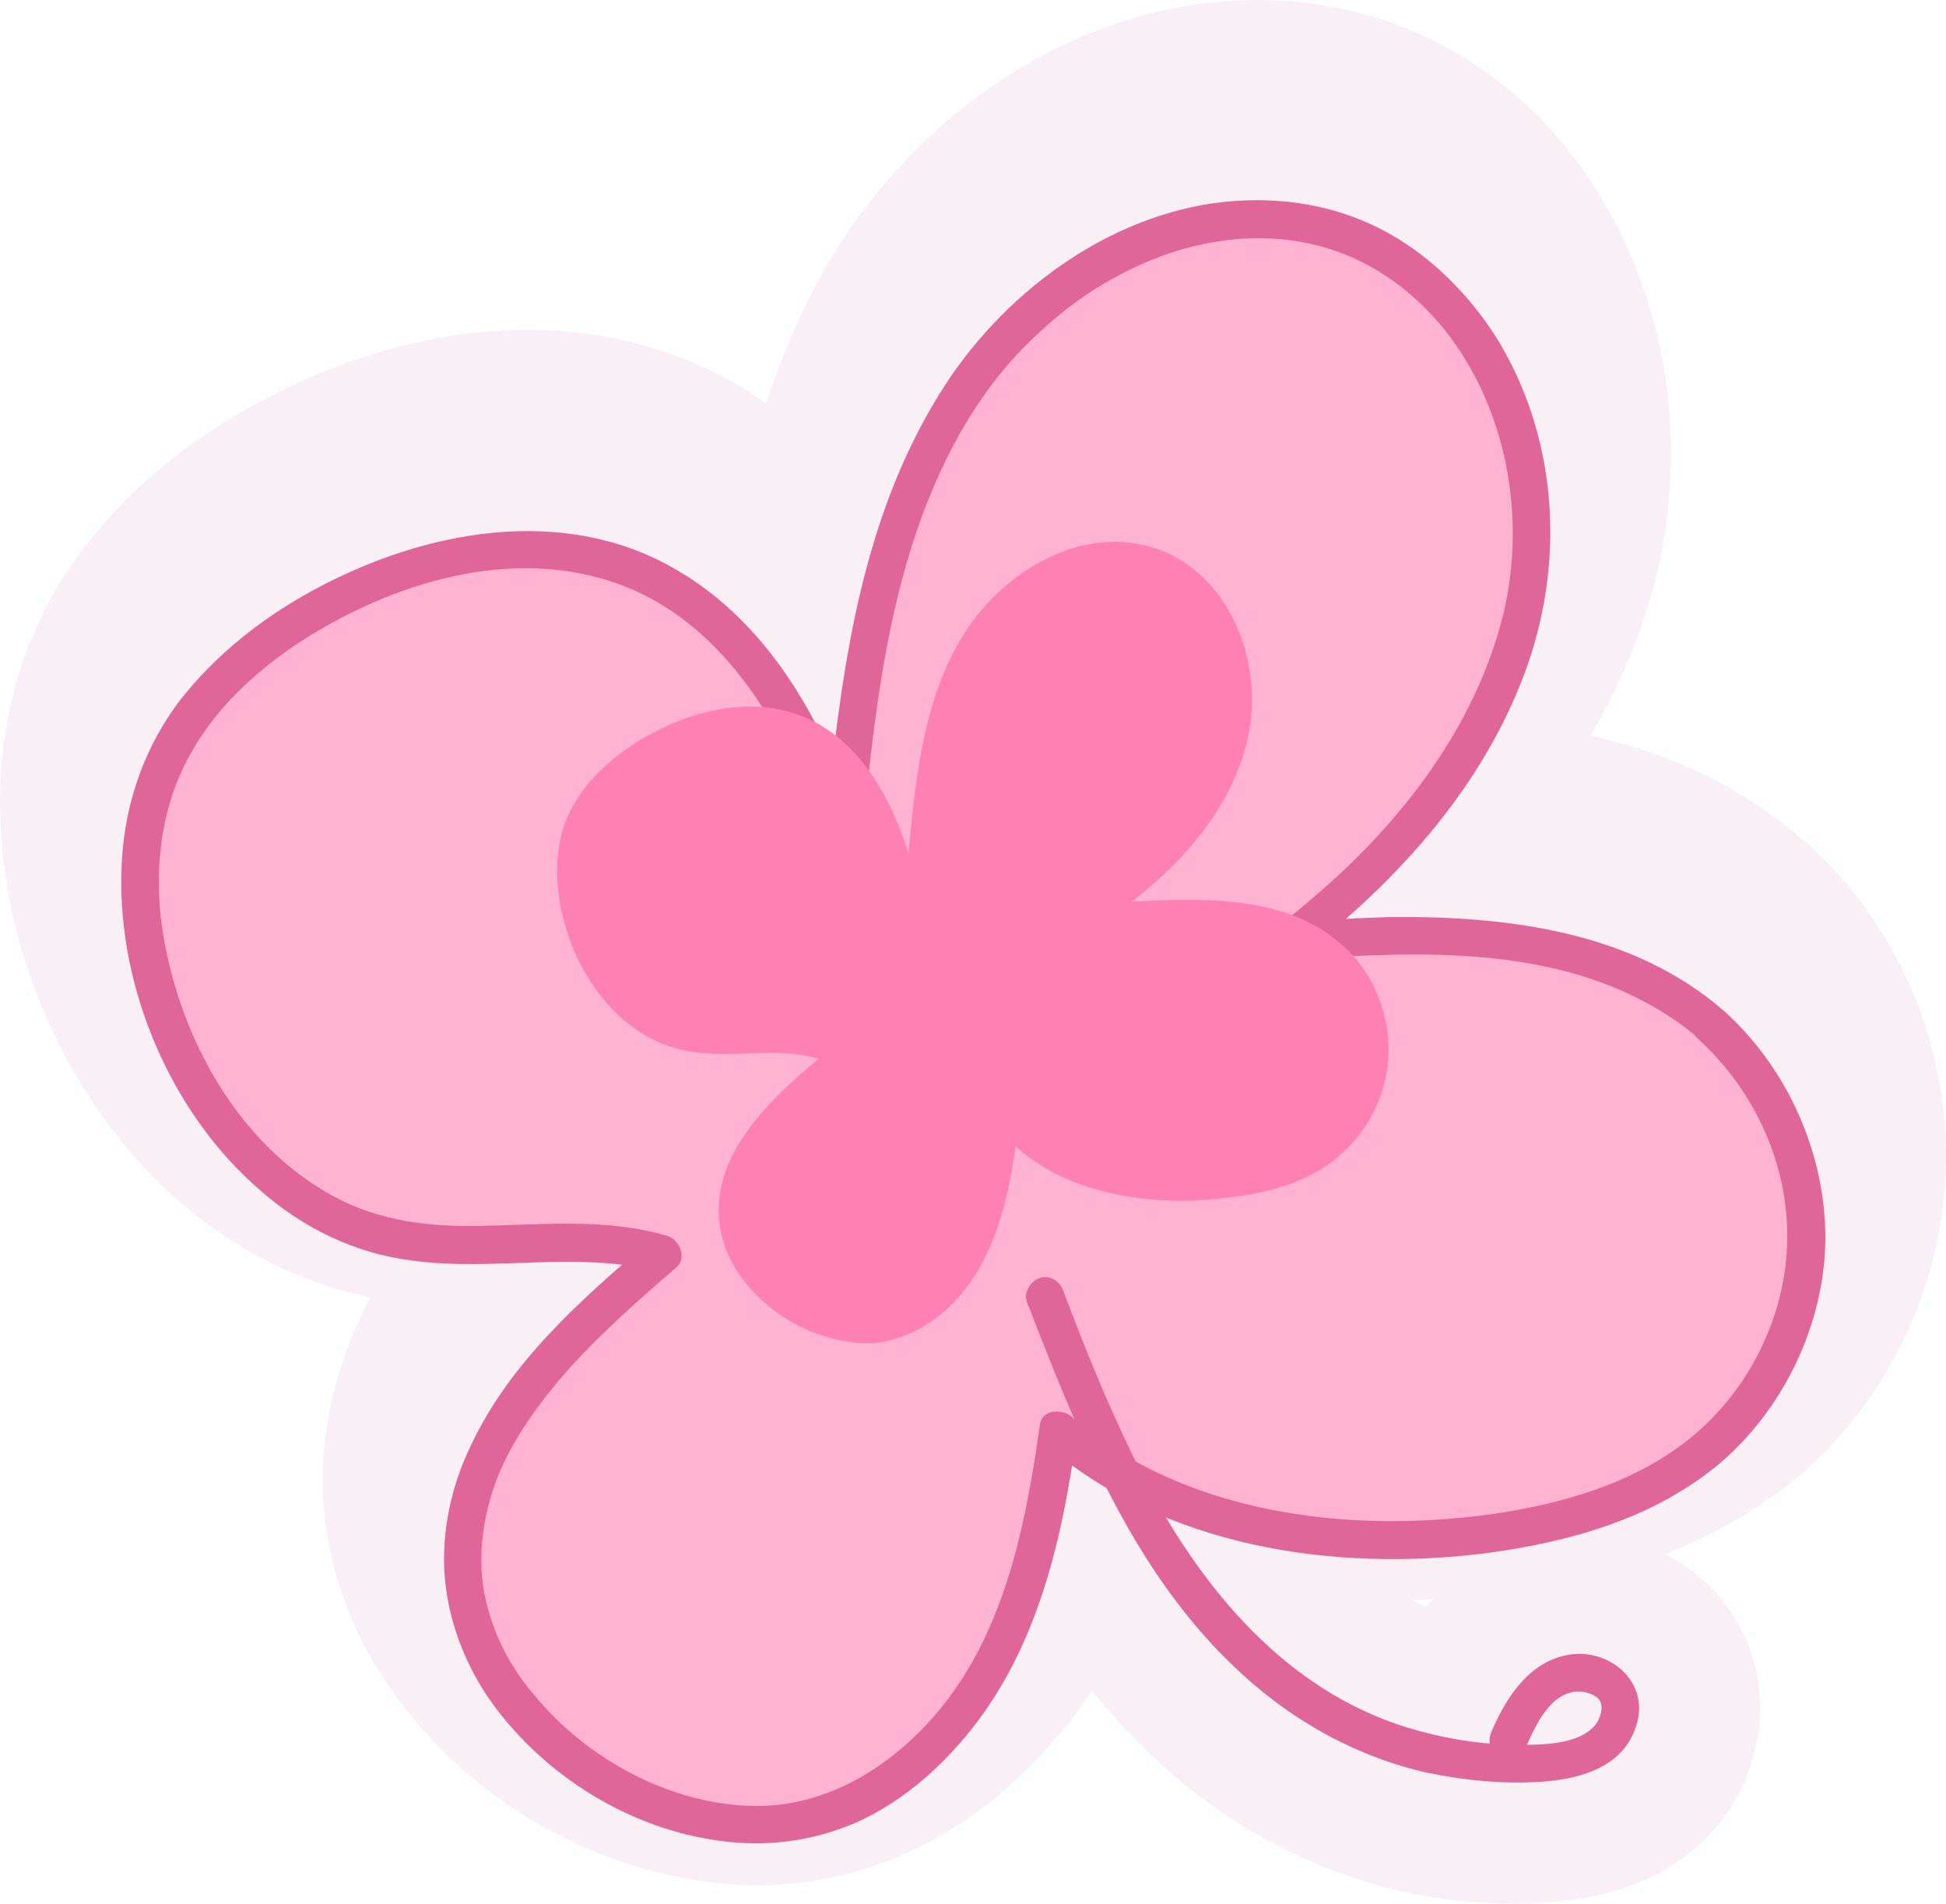
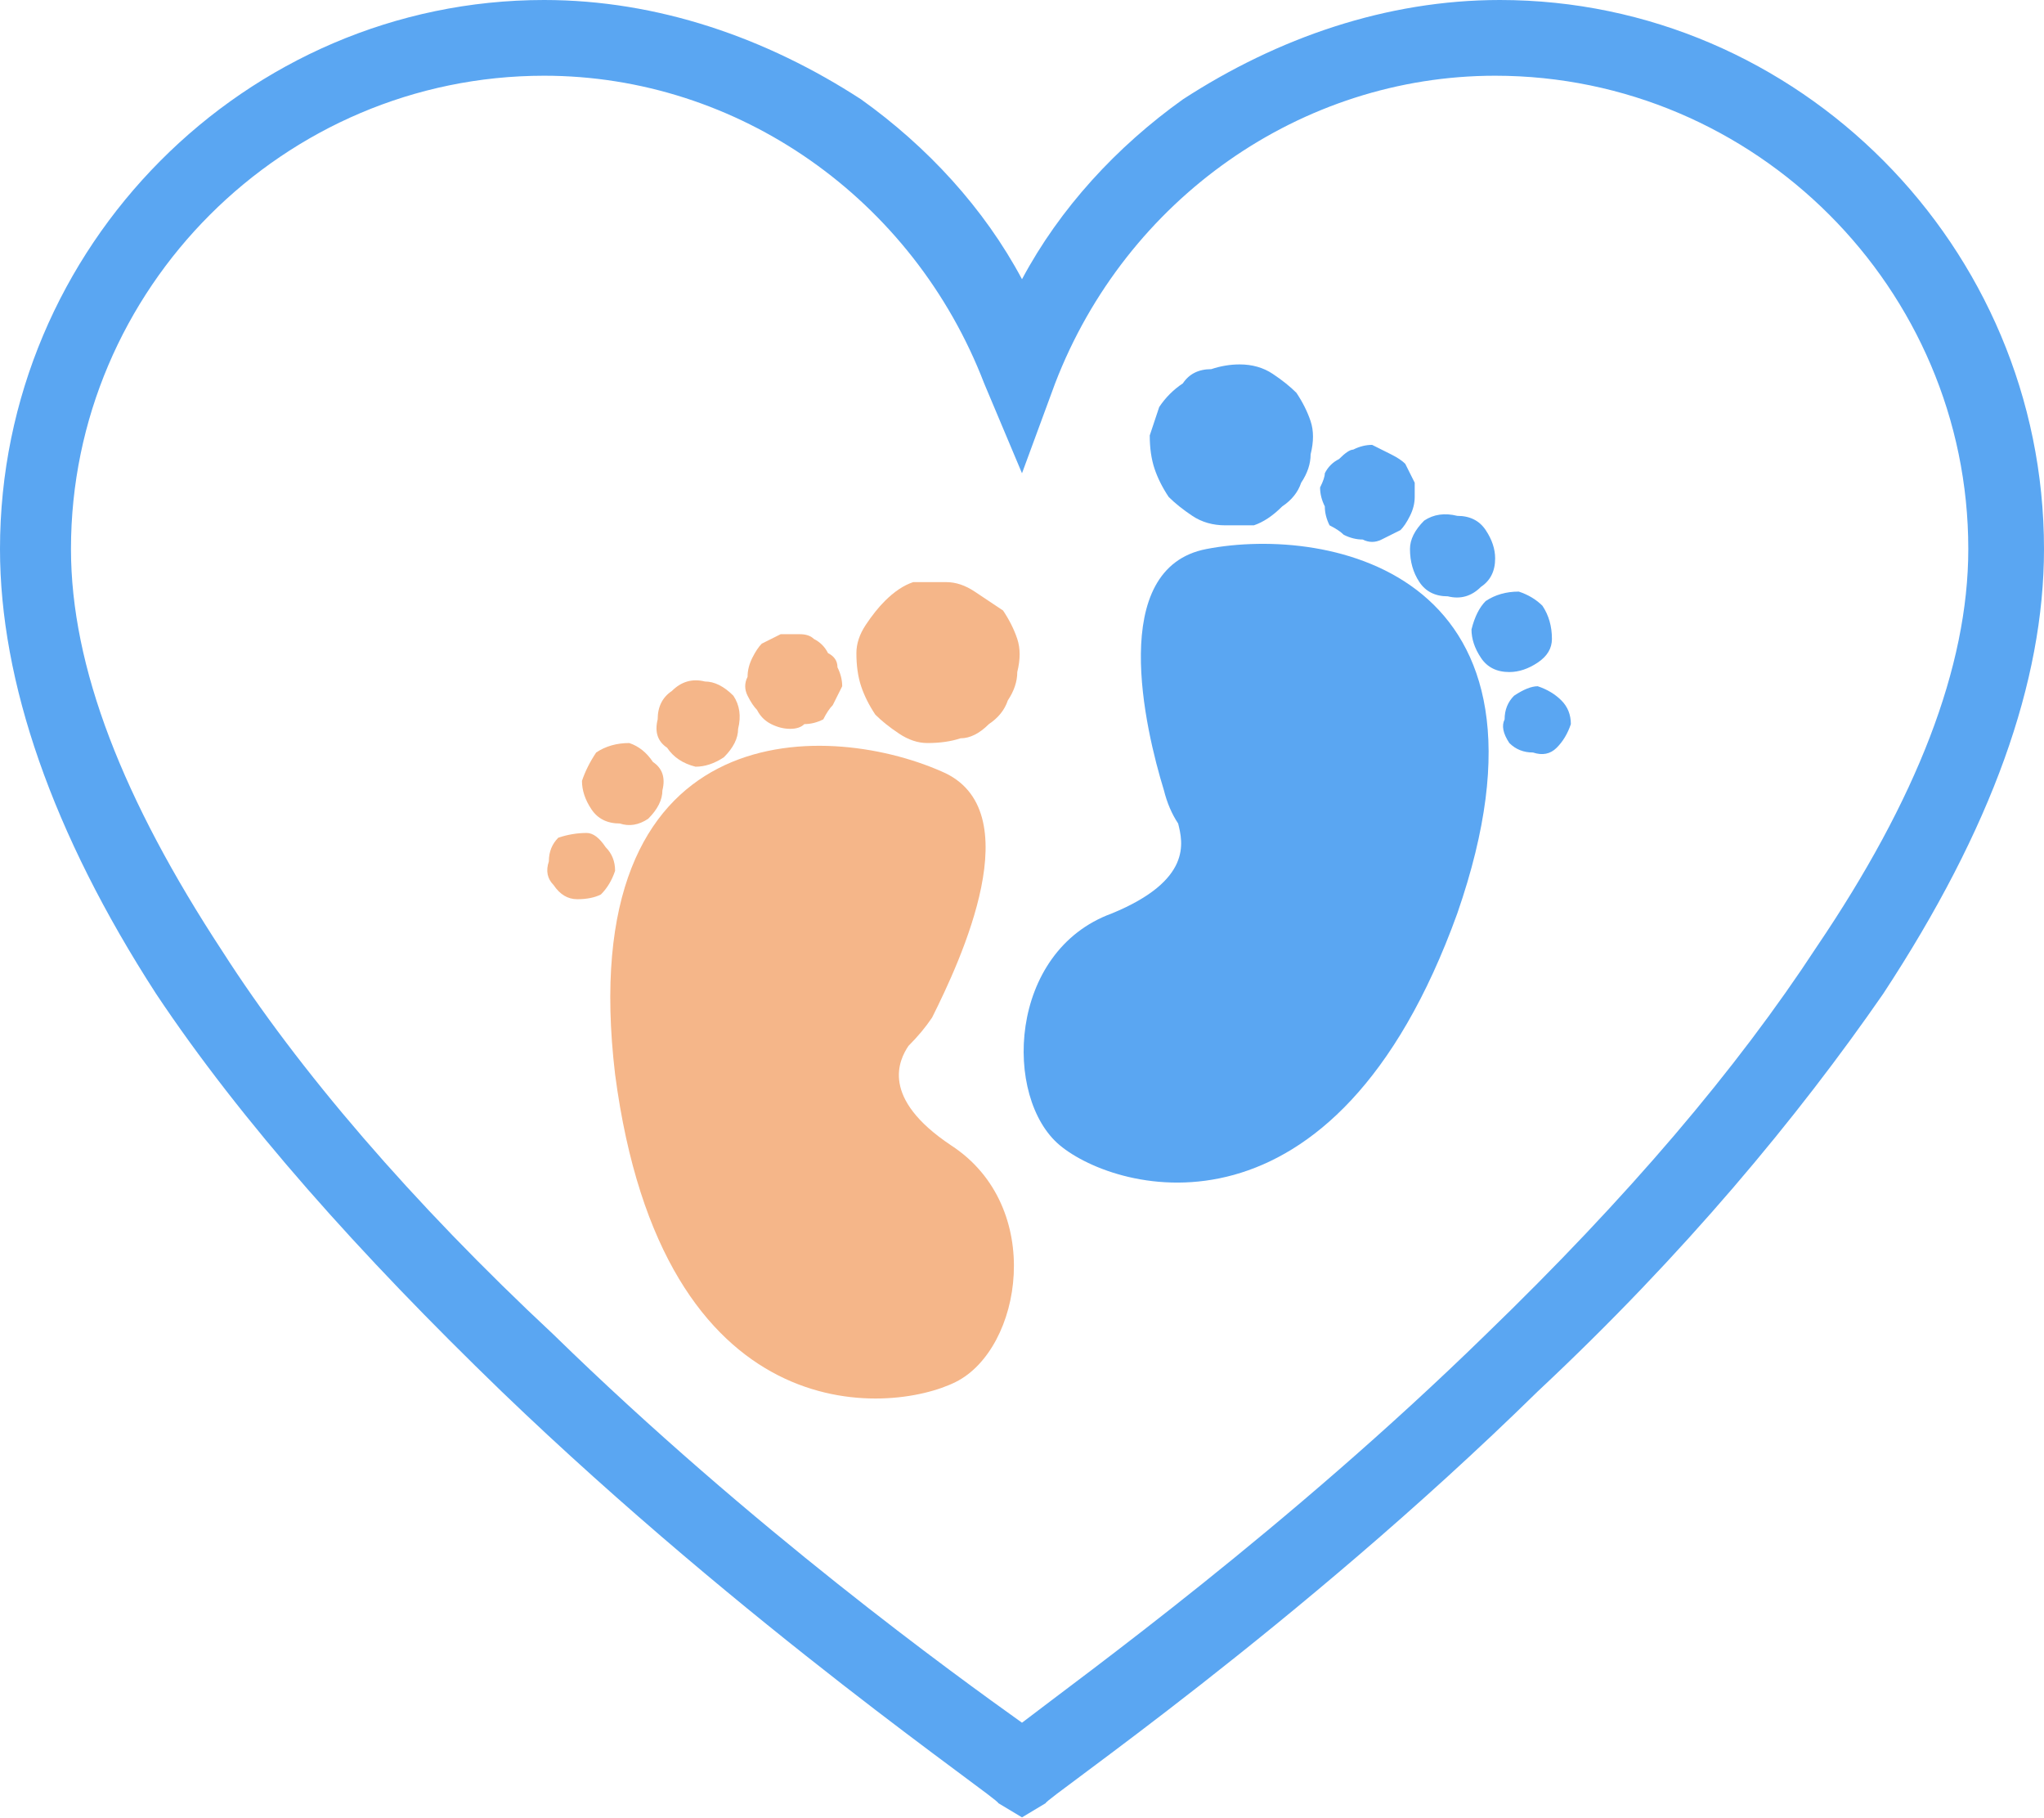
- <svg xmlns="http://www.w3.org/2000/svg" version="1.2" viewBox="91.79 94.55 190.89 186.75">
-   <style>.a{fill:#f8f0f5}.b{fill:#ffb3d1}.c{fill:#e06699}.d{fill:#ff80b3}</style>
-   <path class="a" d="m268.9 177.1h-0.1c-6.4-5.7-13.8-8.8-21-10.4q3.2-5.4 5.1-11c4.9-14.1 3.3-29.8-4.2-42-4.1-6.7-9.7-11.9-16.2-15.1-7.1-3.6-15.2-4.8-23.5-3.6-14.3 2.1-27.7 11.5-35.9 25.2-2.6 4.5-4.6 9.2-6.2 13.9q-1.5-1.1-3.1-2c-13.4-7.6-30.5-6.8-46.8 2-7 3.8-12.7 8.6-17 14.2-5.2 6.8-8 15-8.2 23.9-0.3 15.1 6.5 30.6 17.7 40.3 5.4 4.7 11.8 7.9 18.6 9.3q-0.4 0.8-0.8 1.6c-2.9 6.1-4.2 12.5-3.8 18.6 0.5 6.2 2.6 12.3 6.2 17.6 6.7 10.1 17.9 17.3 29.9 19.3 7.2 1.3 14.2 0.4 20.7-2.4 5.3-2.3 10.3-6 14.4-10.7q2.4-2.6 4.2-5.4 2.4 3 5.3 5.8c7 6.9 15.6 11.6 24.7 13.8q5.8 1.3 11.5 1.3 1.9 0 3.8-0.2c14-1.1 18.3-9.9 19.4-13.7 1.8-5.4 0.7-11.4-2.8-15.8-1.6-2-3.5-3.5-5.7-4.6 5.1-2 9.4-4.5 13.2-7.7 8.4-7.2 13.6-17.7 14.3-28.9 0.8-12.4-4.3-24.9-13.7-33.3zm-36.5 74.3q-0.4 0.4-0.7 0.7-0.7-0.2-1.4-0.6 1 0 2.1-0.1z" />
-   <path class="b" d="m259.7 195.1c-10.8-9.5-26.9-9.2-41.3-8.3 11.3-8.6 21-20.5 23.3-34.6 2.2-14-4.9-30.1-18.3-34.8-14.1-4.9-30.1 4.1-37.9 16.8-7.9 12.7-9.6 28.2-11 43.1-3.3-11.2-9.7-22.5-20.5-26.9-9.5-3.8-20.5-1.6-29.5 3.1-7.3 3.8-13.9 9.4-17 16.9-3 7.4-2.3 15.8 0.3 23.3 3.6 10.3 11.4 19.8 22.1 22.2 8.8 2.1 18.3-0.9 26.9 1.7-9.6 8.1-20 18-19.6 30.6 0.3 10.2 8.5 19 17.9 23 4 1.6 8.2 2.6 12.4 2.3 9.7-0.6 17.8-8 22.2-16.7 3.4-6.8 4.8-14.4 5.9-22 10.9 9.6 27.3 12.1 42 10.2 7.4-0.9 14.9-3 20.7-7.5 6.4-5 10.4-12.8 10.6-20.9 0.3-8-3.2-16.1-9.2-21.5z" />
-   <path class="c" d="m261 193.8c-9-7.9-21.3-9.4-32.8-9.3-3.3 0.1-6.6 0.3-9.8 0.5q0.4 1.7 0.9 3.4c9.7-7.5 18.3-17 22.4-28.8 3.6-10.5 2.8-22.3-3.1-31.9-2.8-4.4-6.7-8.3-11.4-10.7-5.1-2.6-10.8-3.3-16.5-2.5-11.4 1.7-21.6 9.8-27.3 19.6-6.9 11.6-8.9 25.1-10.3 38.3q-0.2 2.4-0.5 4.9 1.8-0.3 3.7-0.5c-3.1-10.4-8.7-21-18.4-26.5-11-6.3-24.6-3.7-35.3 2.1-5 2.7-9.6 6.3-13.2 10.9-3.7 4.9-5.6 10.8-5.7 16.9-0.3 11.4 4.9 23.6 13.6 31.1 4.2 3.7 9.3 6.2 14.9 6.9 6.5 0.9 13-0.3 19.6 0.3q2.3 0.2 4.5 0.9-0.4-1.5-0.8-3.1c-6.7 5.7-13.7 11.9-17.5 20-1.9 3.9-2.9 8.3-2.6 12.7 0.3 4.2 1.8 8.3 4.1 11.8 5 7.4 13.3 12.8 22.1 14.2 4.8 0.8 9.5 0.3 14-1.6 3.9-1.7 7.4-4.5 10.2-7.7 7.5-8.4 10.1-19.5 11.6-30.4q-1.6 0.4-3.2 0.8c11.7 10.2 28.4 12.7 43.4 10.8 8.2-1.1 16.5-3.4 23-8.9 5.9-5.1 9.7-12.7 10.2-20.5 0.5-8.8-3.3-17.8-9.8-23.7-1.8-1.6-4.4 1-2.7 2.6 5.3 4.8 8.6 11.6 8.8 18.7 0.2 7-2.7 13.9-7.6 18.8-5.4 5.4-12.9 7.8-20.2 9-7.1 1.1-14.4 1.2-21.4 0-7.6-1.3-15.1-4.2-21-9.4-1-0.8-2.9-0.7-3.1 0.8-1.3 9.1-3.1 18.6-8.5 26.2-4.5 6.3-11.5 11.3-19.5 11.2-8.3-0.1-16.6-4.7-21.7-11-2.4-2.8-4.1-6.2-4.8-9.9-0.7-3.7-0.1-7.6 1.2-11.1 1.6-4.1 4.3-7.7 7.2-11 3.2-3.5 6.8-6.7 10.4-9.8 1.1-0.9 0.4-2.7-0.8-3.1-6-1.8-12.3-1.1-18.5-1-5.5 0.1-10.7-0.6-15.5-3.6-8.8-5.4-14.1-15.6-15.6-25.6-0.8-5.6-0.2-11.5 2.5-16.6 2.4-4.6 6.3-8.3 10.6-11.2 9.2-6.1 21.4-9.9 32.1-5.8 9.4 3.6 15.3 13 18.6 22q0.6 1.9 1.2 3.8c0.6 2.1 3.5 1.5 3.6-0.5 1.2-12.3 2.5-25.1 7.7-36.4 2.4-5.2 5.5-9.9 9.7-13.7 3.8-3.6 8.4-6.4 13.4-8 4.8-1.5 10-1.8 14.9-0.3 4.6 1.4 8.5 4.3 11.5 8 6.1 7.7 8 18.3 5.8 27.7-2.7 11.2-10.1 20.7-18.7 28q-1.6 1.4-3.2 2.6c-0.6 0.5-1.1 1.2-0.8 2.1 0.2 0.7 1 1.4 1.8 1.4 10.7-0.7 22.3-1.4 32.4 3 2.7 1.2 5.3 2.7 7.6 4.7 0.7 0.7 1.8 0.8 2.6 0 0.7-0.6 0.7-1.9 0-2.6z" />
-   <path class="d" d="m223.4 187.2c-5.4-4.8-13.4-4.6-20.6-4.2 5.6-4.3 10.5-10.2 11.6-17.2 1.1-7.1-2.4-15.1-9.1-17.4-7.1-2.5-15 2-19 8.4-3.9 6.3-4.7 14-5.4 21.5-1.7-5.6-4.9-11.2-10.2-13.4-4.8-2-10.2-0.9-14.8 1.5-3.6 1.9-6.9 4.7-8.5 8.4-1.5 3.7-1.1 7.9 0.2 11.7 1.8 5.1 5.7 9.8 11 11 4.4 1.1 9.1-0.4 13.5 0.9-4.8 4-10 9-9.8 15.2 0.1 5.1 4.2 9.5 8.9 11.5 2 0.8 4.1 1.3 6.2 1.2 4.8-0.4 8.9-4 11-8.4 1.7-3.4 2.5-7.1 3-10.9 5.4 4.8 13.6 6 21 5 3.6-0.4 7.4-1.4 10.3-3.7 3.2-2.5 5.2-6.4 5.3-10.4 0.1-4.1-1.6-8.1-4.6-10.7z" />
-   <path class="c" d="m192.5 222.2c4.9 12.6 10.1 25.9 20 35.5 5.3 5.2 11.8 9 19.1 10.7 3.8 0.8 7.8 1.2 11.7 0.9 3.7-0.3 7.8-1.5 9-5.5 1.3-4-2.2-7.3-6.1-7-4.2 0.4-6.6 4.1-8.1 7.6-0.4 0.9-0.2 2 0.7 2.6 0.8 0.4 2.1 0.2 2.5-0.7 1-2.2 2.3-5.4 4.9-5.8 0.8-0.1 1.8 0.1 2.4 0.7 0.5 0.6 0.3 1.6-0.2 2.4-1.7 2.3-6 2.1-8.5 2.1-3.4-0.1-6.8-0.7-10.1-1.7-11.9-3.7-20-13.5-25.6-24.1-3.1-6-5.7-12.3-8.1-18.7-0.3-0.9-1.2-1.6-2.3-1.3-0.9 0.3-1.6 1.4-1.3 2.3z" />
+ <svg xmlns="http://www.w3.org/2000/svg" version="1.2" viewBox="0.1 0.3 43.2 38.4">
+   <style>.a{fill:#5aa6f2}.b{fill:#f5b689}</style>
+   <path class="a" d="m21.7 38.7l-0.5-0.3c0-0.1-5.3-3.7-10.5-8.7-3-2.9-5.5-5.7-7.3-8.4-2.2-3.4-3.3-6.6-3.3-9.4 0-6.4 5.2-11.6 11.5-11.6 2.4 0 4.7 0.8 6.7 2.1 1.4 1 2.6 2.3 3.4 3.8 0.8-1.5 2-2.8 3.4-3.8 2-1.3 4.3-2.1 6.7-2.1 6.3 0 11.5 5.2 11.5 11.6 0 2.8-1.1 5.9-3.4 9.4-1.8 2.6-4.2 5.5-7.3 8.4-5.1 5-10.4 8.6-10.4 8.7zm-10.1-36.8c-5.5 0-10 4.5-10 10 0 2.5 1.1 5.3 3.2 8.5 1.6 2.5 4 5.3 7 8.1 4.2 4.1 8.5 7.2 9.9 8.2 1.3-1 5.6-4.1 9.8-8.2 3-2.9 5.3-5.6 7-8.2 2.1-3.1 3.2-5.9 3.2-8.4 0-5.5-4.5-10-10-10-4.1 0-7.8 2.6-9.3 6.5l-0.7 1.9-0.8-1.9c-1.5-3.9-5.2-6.5-9.3-6.5z" />
+   <path class="b" d="m19.3 22.4q0.3-0.3 0.5-0.6c0.6-1.2 2.1-4.4 0.2-5.2-2.5-1.1-7.8-1.2-6.9 6.4 1 7.6 5.8 7.2 7.2 6.5 1.4-0.7 1.9-3.7-0.1-5-1.5-1-1.1-1.8-0.9-2.1z" />
+   <path class="b" d="m21.6 14.5q0 0.3-0.2 0.6-0.1 0.3-0.4 0.5-0.3 0.3-0.6 0.3-0.3 0.1-0.7 0.1-0.3 0-0.6-0.2-0.3-0.2-0.5-0.4-0.2-0.3-0.3-0.6-0.1-0.3-0.1-0.7 0-0.3 0.2-0.6 0.2-0.3 0.4-0.5 0.3-0.3 0.6-0.4 0.4 0 0.7 0 0.3 0 0.6 0.2 0.3 0.2 0.6 0.4 0.2 0.3 0.3 0.6 0.1 0.3 0 0.7z" />
+   <path class="b" d="m17.9 14.8q-0.1 0.2-0.2 0.4-0.1 0.1-0.2 0.3-0.2 0.1-0.4 0.1-0.1 0.1-0.3 0.1-0.2 0-0.4-0.1-0.2-0.1-0.3-0.3-0.1-0.1-0.2-0.3-0.1-0.2 0-0.4 0-0.2 0.1-0.4 0.1-0.2 0.2-0.3 0.2-0.1 0.4-0.2 0.2 0 0.4 0 0.2 0 0.3 0.1 0.2 0.1 0.3 0.3 0.2 0.1 0.2 0.3 0.1 0.2 0.1 0.4z" />
+   <path class="b" d="m15.7 15.7q0 0.3-0.3 0.6-0.3 0.2-0.6 0.2-0.4-0.1-0.6-0.4-0.3-0.2-0.2-0.6 0-0.4 0.3-0.6 0.3-0.3 0.7-0.2 0.3 0 0.6 0.3 0.2 0.3 0.1 0.7z" />
+   <path class="b" d="m14.1 17q0 0.3-0.3 0.6-0.3 0.2-0.6 0.1-0.4 0-0.6-0.3-0.2-0.3-0.2-0.6 0.1-0.3 0.3-0.6 0.3-0.2 0.7-0.2 0.3 0.1 0.5 0.4 0.3 0.2 0.2 0.6z" />
+   <path class="b" d="m13.1 18.7q-0.1 0.3-0.3 0.5-0.2 0.1-0.5 0.1-0.3 0-0.5-0.3-0.2-0.2-0.1-0.5 0-0.3 0.2-0.5 0.3-0.1 0.6-0.1 0.2 0 0.4 0.3 0.2 0.2 0.2 0.5z" />
+   <path class="a" d="m25 17.7q-0.2-0.3-0.3-0.7c-0.4-1.3-1.2-4.7 0.9-5.1 2.6-0.5 7.8 0.5 5.3 7.7-2.6 7.2-7.2 5.9-8.4 4.9-1.2-1-1.1-4.1 1.1-4.9 1.7-0.7 1.5-1.5 1.4-1.9z" />
+   <path class="a" d="m27.8 9.9q0 0.3-0.2 0.6-0.1 0.3-0.4 0.5-0.3 0.3-0.6 0.4-0.3 0-0.6 0-0.4 0-0.7-0.2-0.3-0.2-0.5-0.4-0.2-0.3-0.3-0.6-0.1-0.3-0.1-0.7 0.1-0.3 0.2-0.6 0.2-0.3 0.5-0.5 0.2-0.3 0.6-0.3 0.3-0.1 0.6-0.1 0.4 0 0.7 0.2 0.3 0.2 0.5 0.4 0.2 0.3 0.3 0.6 0.1 0.3 0 0.7z" />
+   <path class="a" d="m30 10.8q0 0.2-0.1 0.4-0.1 0.2-0.2 0.3-0.2 0.1-0.4 0.2-0.2 0.1-0.4 0-0.2 0-0.4-0.1-0.1-0.1-0.3-0.2-0.1-0.2-0.1-0.4-0.1-0.2-0.1-0.4 0.1-0.2 0.1-0.3 0.1-0.2 0.3-0.3 0.2-0.2 0.3-0.2 0.2-0.1 0.4-0.1 0.2 0.1 0.4 0.2 0.2 0.1 0.3 0.2 0.1 0.2 0.2 0.4 0 0.1 0 0.3z" />
+   <path class="a" d="m31.7 12.1q0 0.4-0.3 0.6-0.3 0.3-0.7 0.2-0.4 0-0.6-0.3-0.2-0.3-0.2-0.7 0-0.3 0.3-0.6 0.3-0.2 0.7-0.1 0.4 0 0.6 0.3 0.2 0.3 0.2 0.6z" />
+   <path class="a" d="m32.9 13.8q0 0.3-0.3 0.5-0.3 0.2-0.6 0.2-0.4 0-0.6-0.3-0.2-0.3-0.2-0.6 0.1-0.4 0.3-0.6 0.3-0.2 0.7-0.2 0.3 0.1 0.5 0.3 0.2 0.3 0.2 0.7z" />
+   <path class="a" d="m33.3 15.6q-0.1 0.3-0.3 0.5-0.2 0.2-0.5 0.1-0.3 0-0.5-0.2-0.2-0.3-0.1-0.5 0-0.3 0.2-0.5 0.3-0.2 0.5-0.2 0.3 0.1 0.5 0.3 0.2 0.2 0.2 0.5z" />
</svg>
